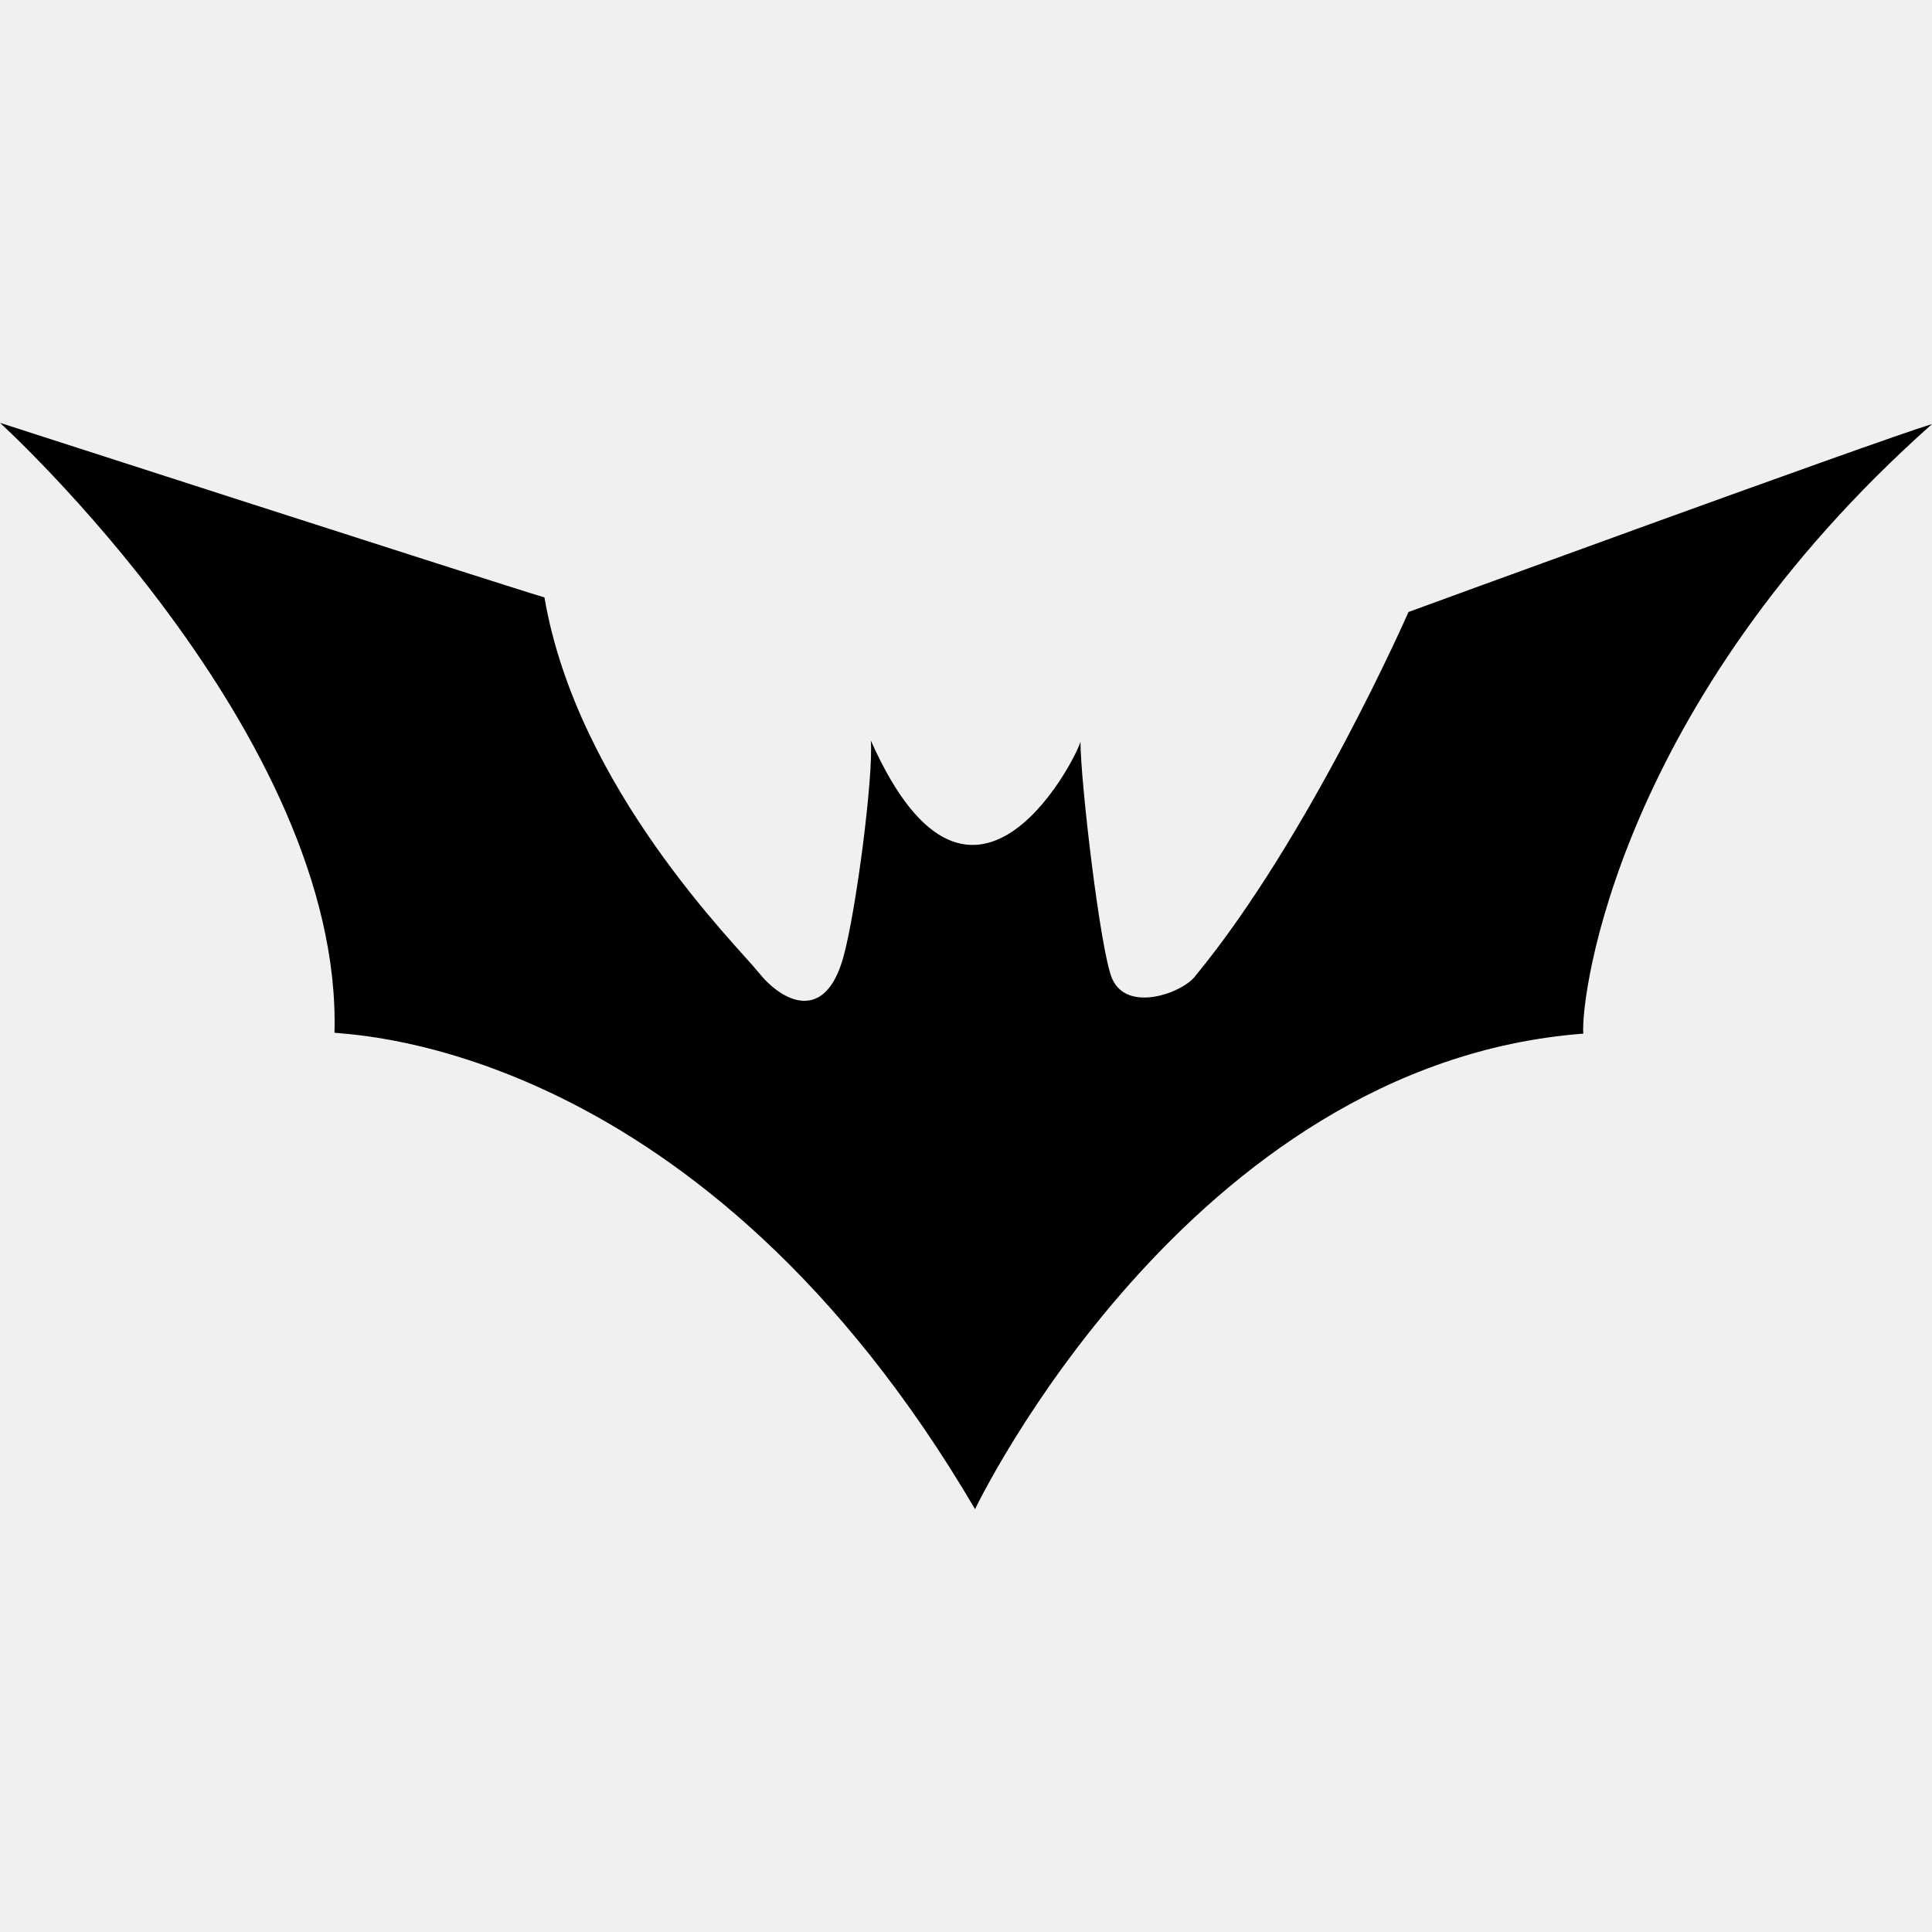
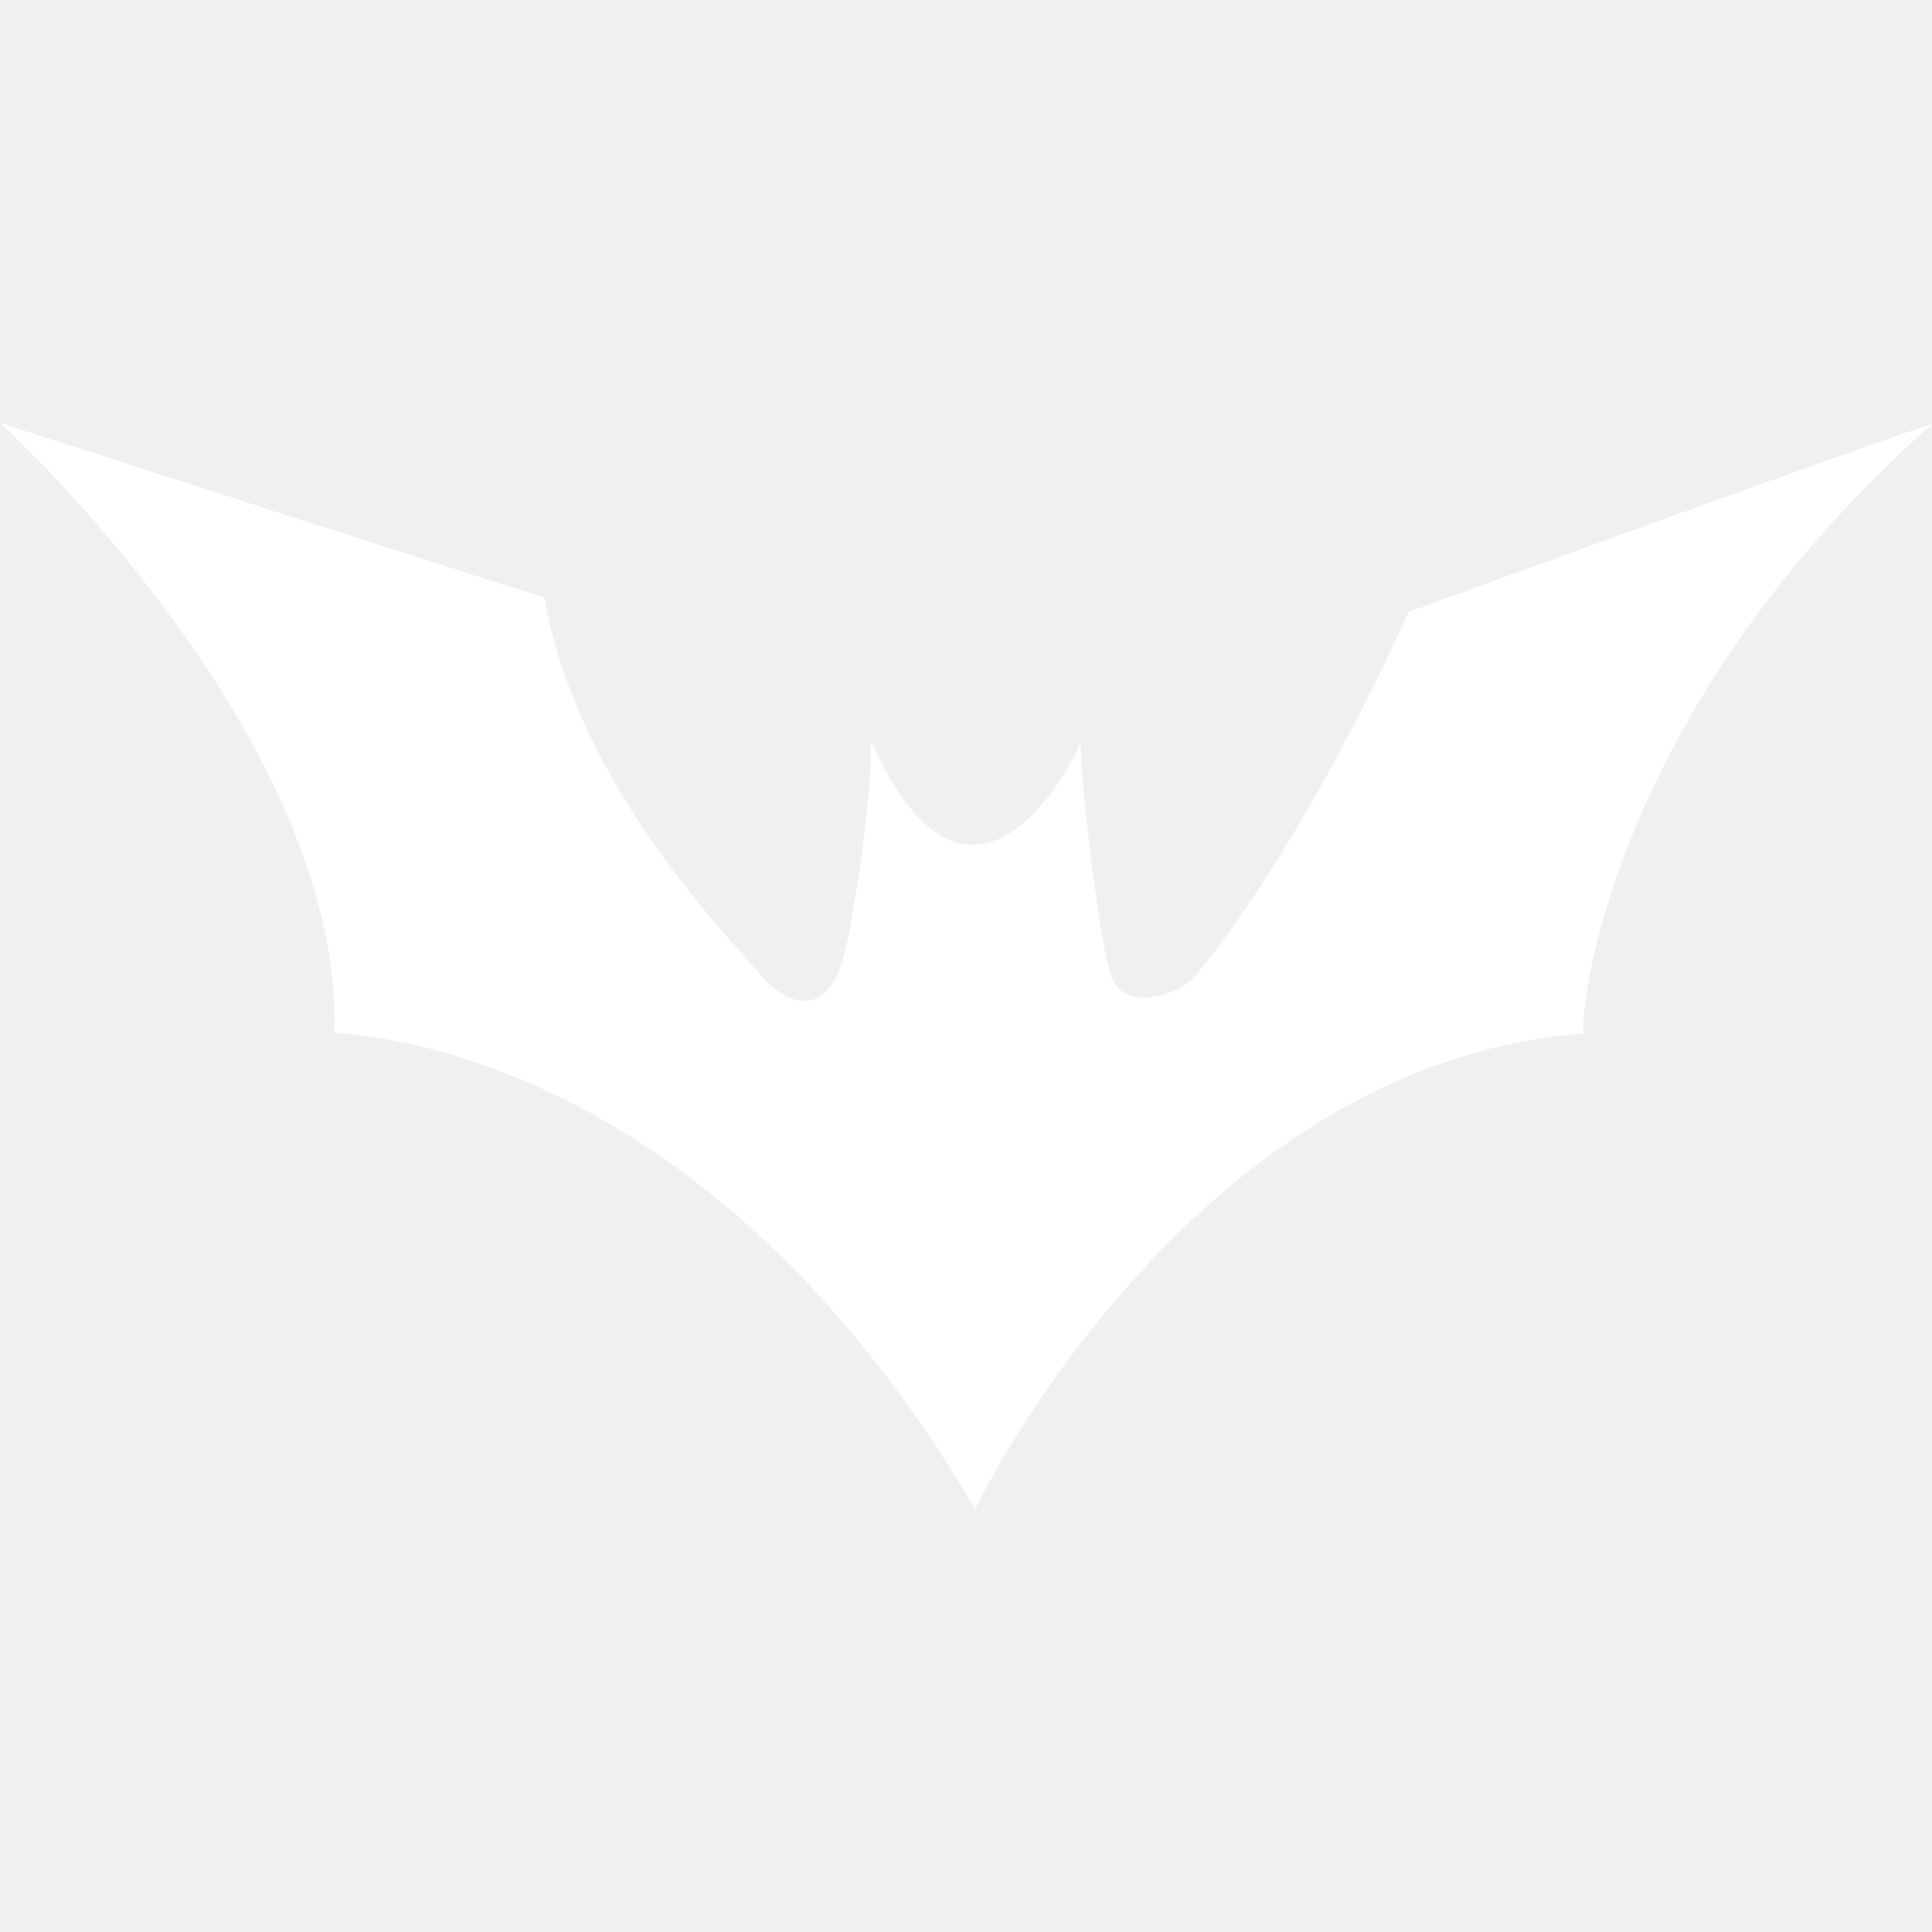
- <svg xmlns="http://www.w3.org/2000/svg" fill="#000000" version="1.1" id="Capa_1" width="800px" height="800px" viewBox="0 0 187.059 187.059" xml:space="preserve">
+ <svg xmlns="http://www.w3.org/2000/svg" fill="#fff" version="1.1" id="Capa_1" width="800px" height="800px" viewBox="0 0 187.059 187.059" xml:space="preserve">
  <g>
    <path d="M94.406,146.118c0,0,20.569-43.123,58.889-46.039c-0.262-3.715,3.373-32.008,33.765-59.02   c-5.286,1.589-50.687,18.194-50.687,18.194s-9.511,21.711-20.618,35.217c-1.193,1.649-6.637,3.659-8.086,0.262   c-1.114-2.569-3.057-19.004-3.057-22.983c0.268,0.268-10.261,22.533-20.298-0.055c0.262,3.44-1.404,16.392-2.643,20.919   c-1.814,6.649-6.08,4.238-8.187,1.583c-2.116-2.648-17.598-17.813-20.77-36.352C47.425,56.255,0,40.94,0,40.94   s33.177,30.188,32.385,59.053C34.501,100.261,67.982,101.089,94.406,146.118z" />
  </g>
</svg>
